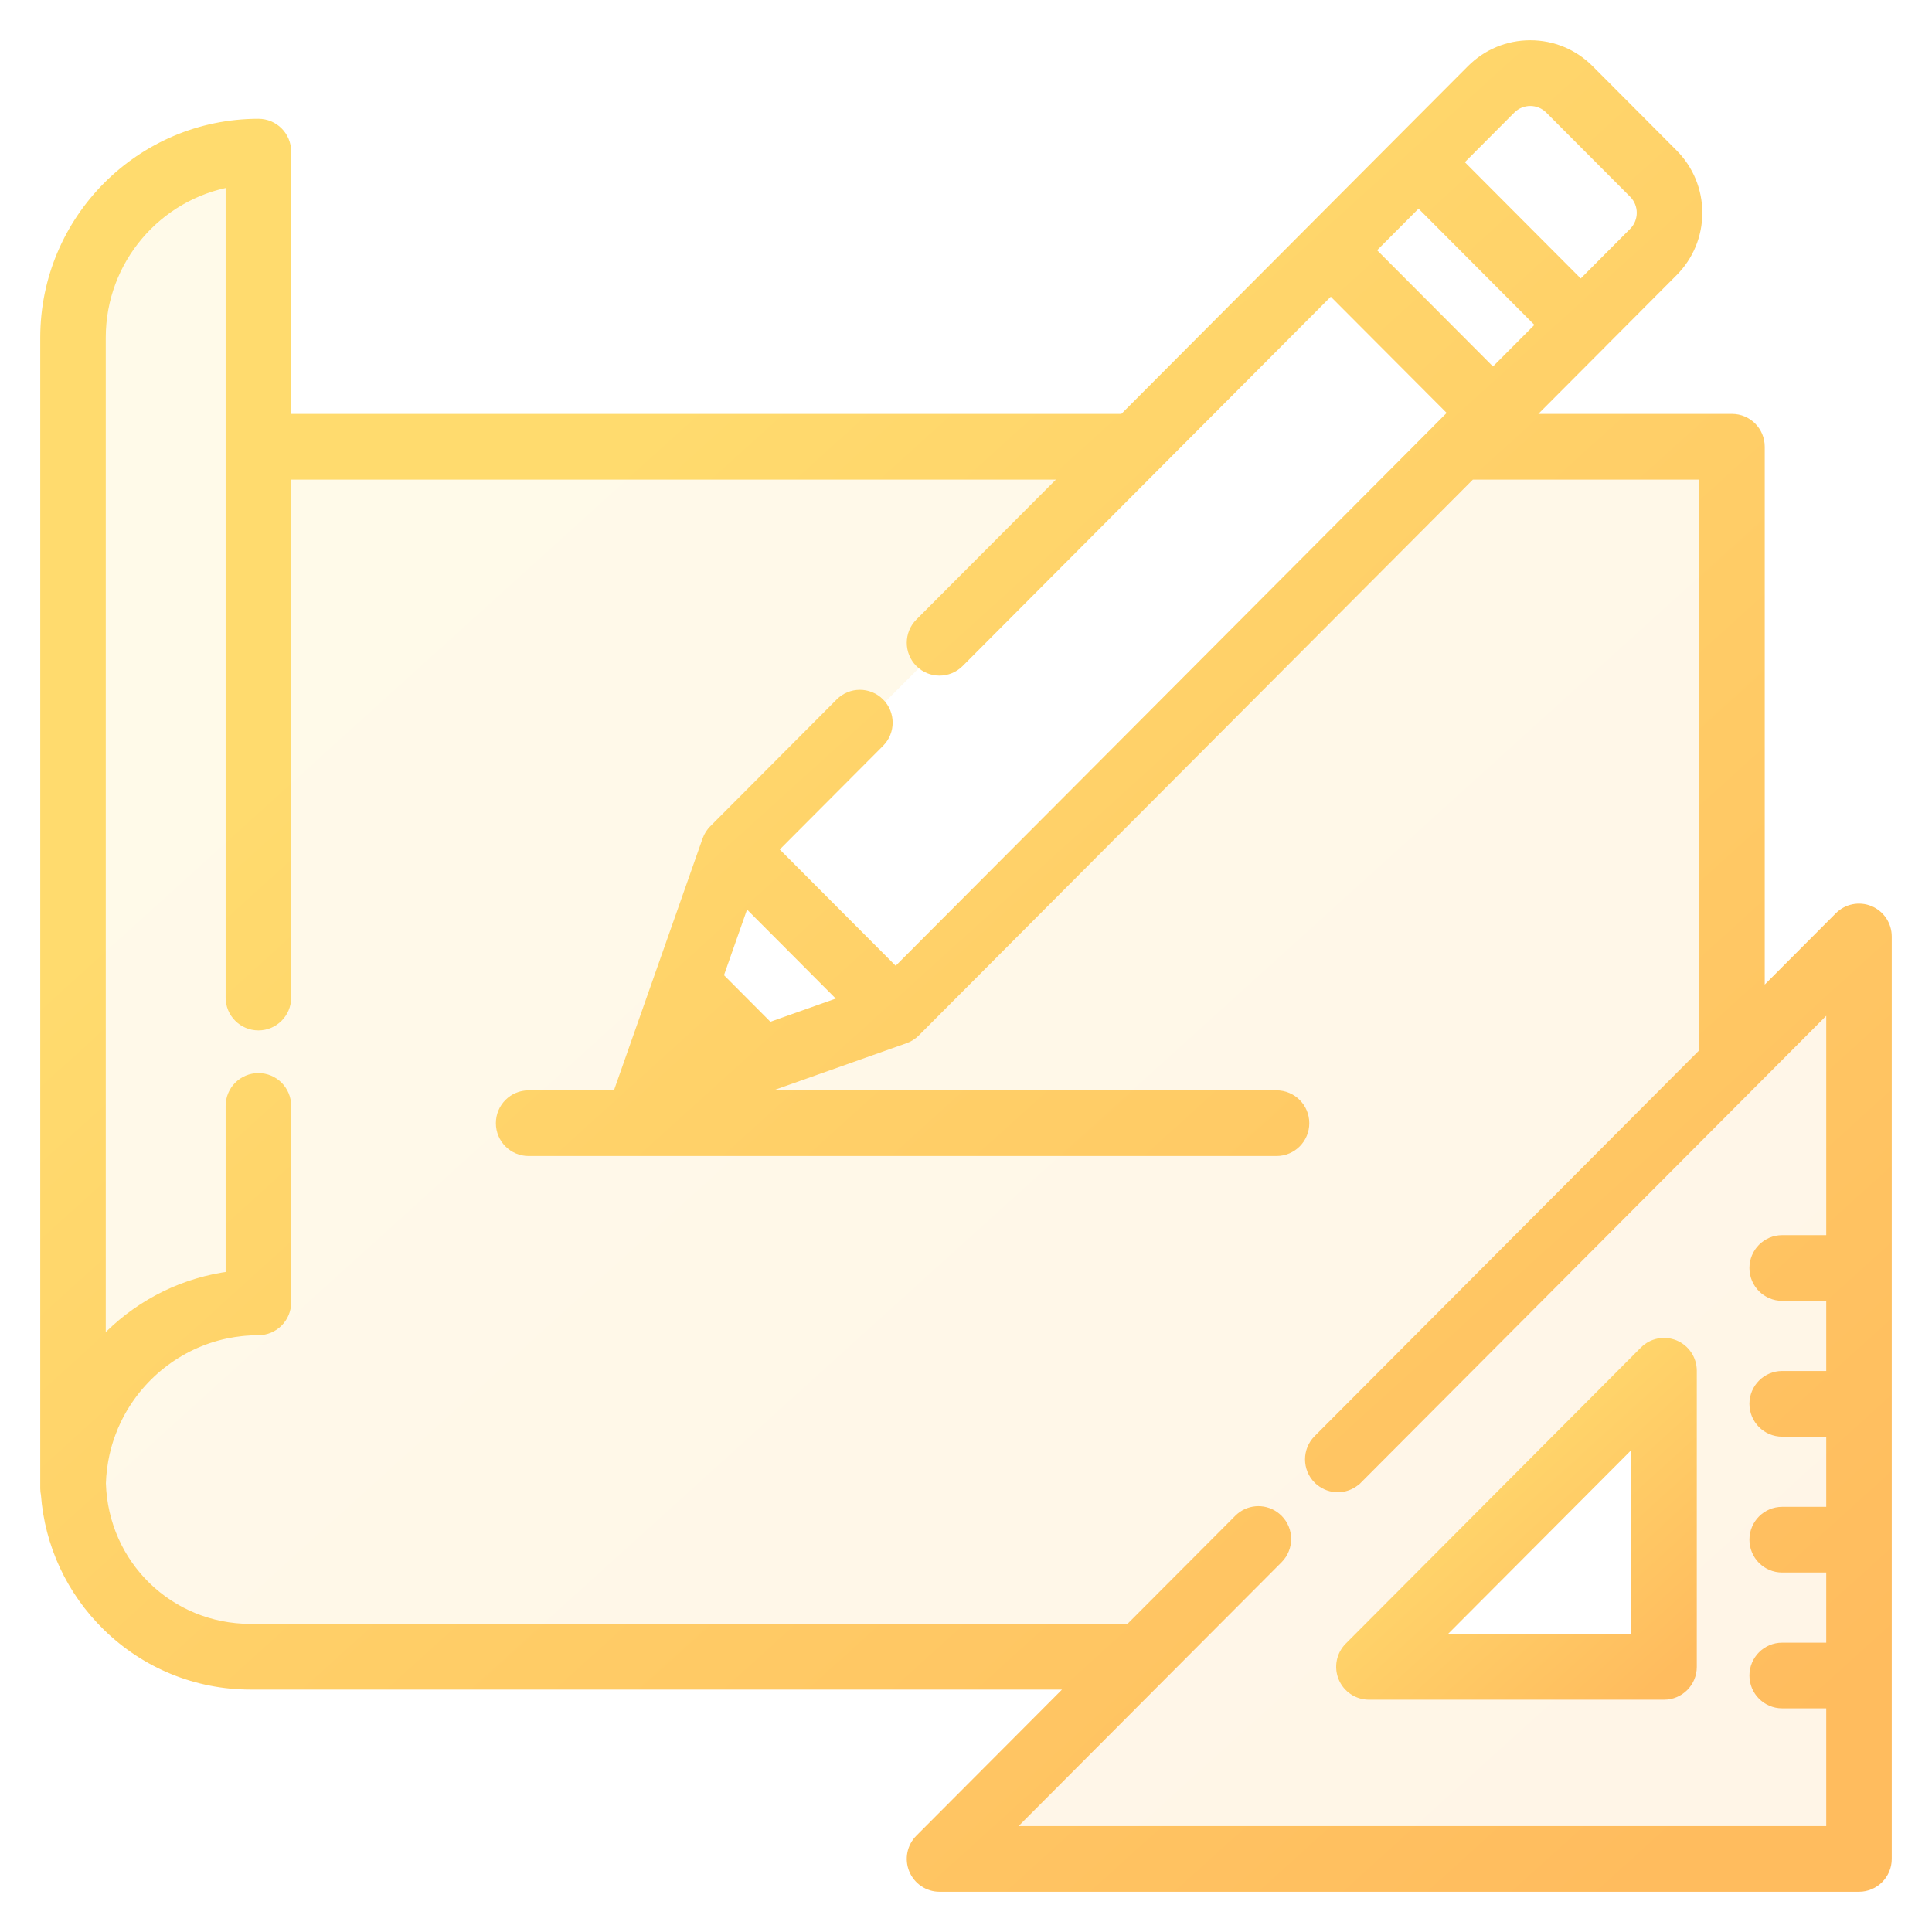
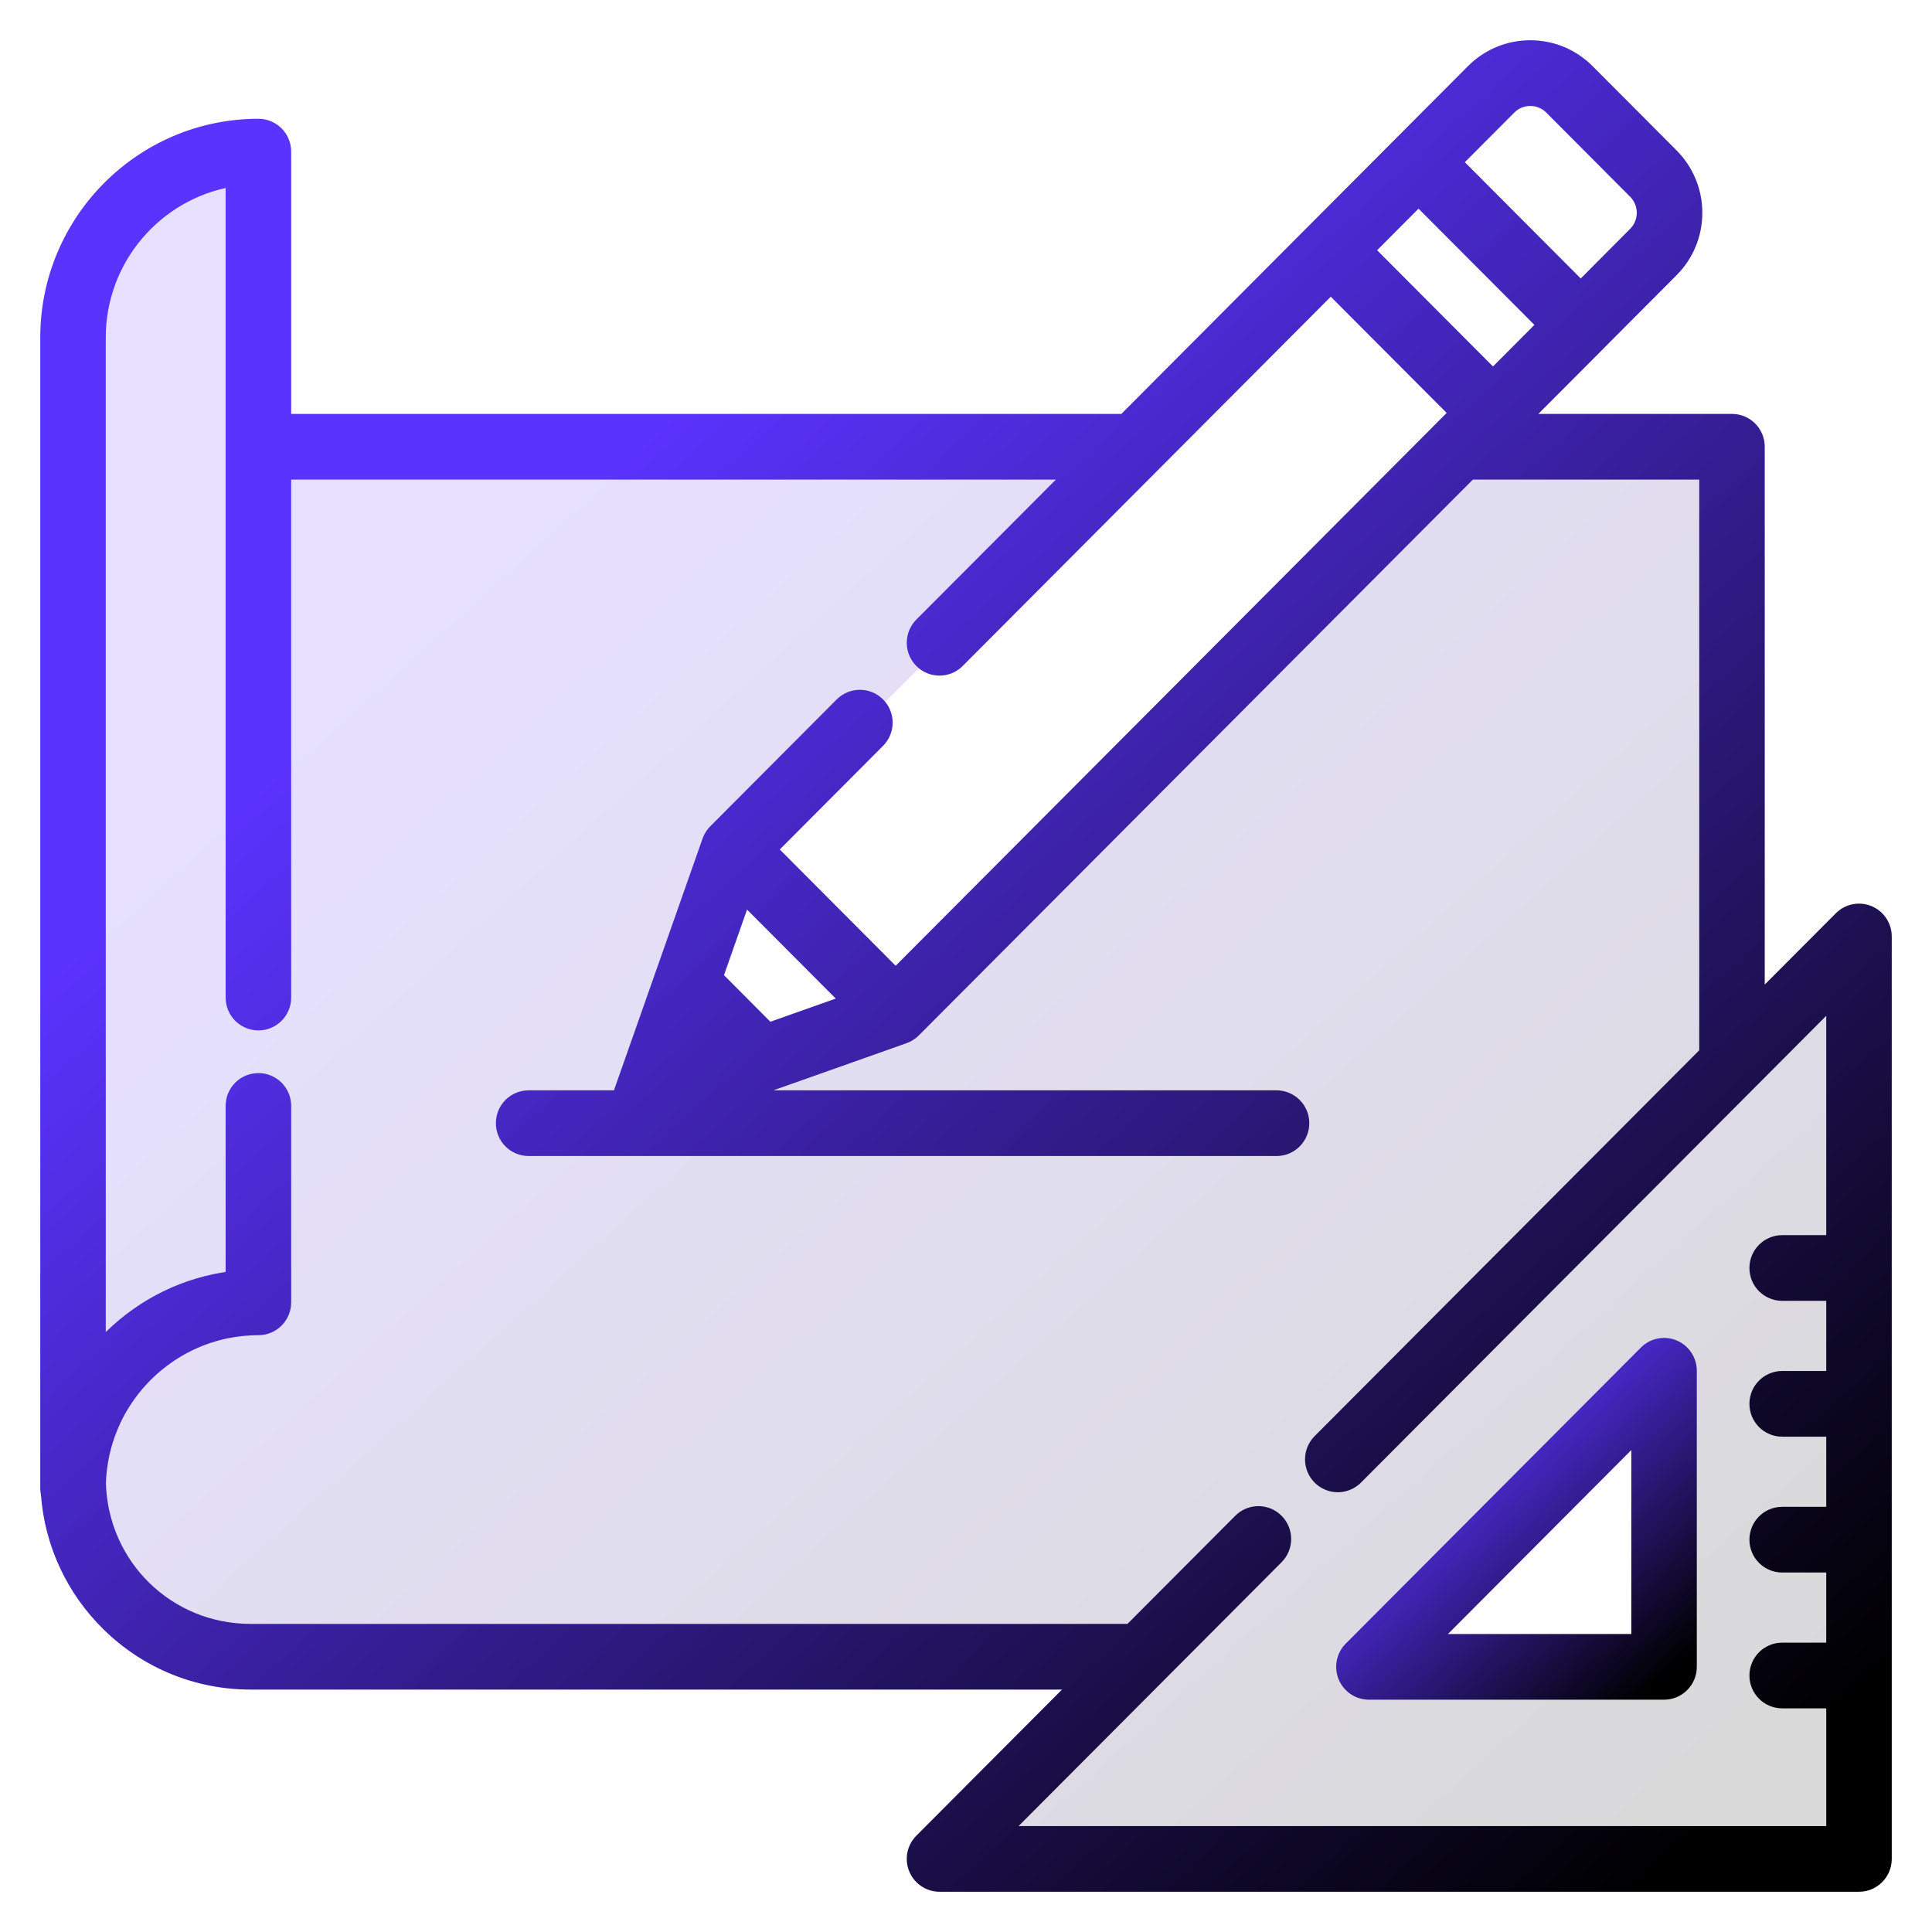
<svg xmlns="http://www.w3.org/2000/svg" width="42" height="42" viewBox="0 0 42 42" fill="none">
  <path opacity="0.15" fill-rule="evenodd" clip-rule="evenodd" d="M40.638 19.814C40.418 19.723 40.166 19.773 39.998 19.942L38.239 21.706V9.712C38.239 9.386 37.977 9.123 37.652 9.123H33.141L34.779 7.48L34.779 7.479L36.357 5.896C36.695 5.557 36.882 5.106 36.882 4.626C36.882 4.147 36.695 3.696 36.357 3.356L34.533 1.526C34.195 1.187 33.745 1 33.267 1C32.789 1 32.339 1.187 32.001 1.526L30.422 3.11L28.515 5.023L24.429 9.123H6.205V3.296C6.205 2.97 5.942 2.707 5.618 2.707C3.071 2.707 1 4.785 1 7.339V32.356C1 32.399 1.005 32.442 1.014 32.483C1.095 33.566 1.562 34.573 2.344 35.338C3.179 36.155 4.281 36.605 5.447 36.605H23.388L20.009 39.995C19.841 40.163 19.791 40.416 19.882 40.636C19.973 40.856 20.187 41 20.424 41H40.413C40.737 41 41 40.736 41 40.411V20.358C41 20.12 40.857 19.905 40.638 19.814ZM32.831 2.359C33.072 2.118 33.463 2.118 33.703 2.359L35.527 4.189C35.767 4.43 35.767 4.822 35.527 5.063L34.364 6.231L31.668 3.526L32.831 2.359ZM30.838 4.359L33.533 7.063L32.456 8.144L29.761 5.44L30.838 4.359ZM18.397 21.76L16.715 22.356L15.595 21.232L16.188 19.544L18.397 21.76ZM35.829 30.171L30.171 35.829C30.108 35.892 30.152 36 30.241 36H36V30.241C36 30.152 35.892 30.108 35.829 30.171ZM16 18.5L19.5 22L32.5 9L29 5.5L16 18.5Z" fill="url(#paint0_linear)" />
  <path d="M36.4 29.255C36.18 29.164 35.928 29.214 35.76 29.383L29.344 35.819C29.176 35.988 29.126 36.241 29.217 36.461C29.308 36.681 29.522 36.825 29.759 36.825H36.175C36.499 36.825 36.762 36.561 36.762 36.236V29.799C36.762 29.561 36.619 29.346 36.4 29.255ZM31.176 35.647L35.588 31.221V35.647H31.176Z" fill="url(#paint1_linear)" stroke="url(#paint2_linear)" stroke-width="0.25" />
  <path d="M40.638 19.814C40.418 19.723 40.166 19.773 39.998 19.942L38.239 21.706V9.712C38.239 9.386 37.977 9.123 37.652 9.123H33.141L34.779 7.48C34.779 7.48 34.779 7.479 34.779 7.479L36.357 5.896C36.695 5.557 36.882 5.106 36.882 4.626C36.882 4.147 36.695 3.696 36.357 3.356L34.533 1.526C34.195 1.187 33.745 1 33.267 1C32.789 1 32.339 1.187 32.001 1.526L30.422 3.11L28.515 5.023L24.429 9.123H6.205V3.296C6.205 2.97 5.942 2.707 5.618 2.707C3.071 2.707 1 4.785 1 7.339V32.356C1 32.399 1.005 32.442 1.014 32.483C1.095 33.566 1.562 34.573 2.344 35.338C3.179 36.155 4.281 36.605 5.447 36.605H23.388L20.009 39.995C19.841 40.163 19.791 40.416 19.882 40.636C19.973 40.856 20.187 41 20.424 41H40.413C40.737 41 41 40.736 41 40.411V20.358C41 20.12 40.857 19.905 40.638 19.814ZM32.831 2.359C33.072 2.118 33.463 2.118 33.703 2.359L35.527 4.189C35.767 4.43 35.767 4.822 35.527 5.063L34.364 6.231L31.668 3.526L32.831 2.359ZM30.838 4.359L33.533 7.063L32.456 8.144L29.761 5.44L30.838 4.359ZM39.826 26.976H38.743C38.419 26.976 38.156 27.24 38.156 27.565C38.156 27.891 38.419 28.154 38.743 28.154H39.826V29.929H38.743C38.419 29.929 38.156 30.193 38.156 30.518C38.156 30.844 38.419 31.107 38.743 31.107H39.826V32.882H38.743C38.419 32.882 38.156 33.146 38.156 33.471C38.156 33.797 38.419 34.06 38.743 34.06H39.826V35.835H38.743C38.419 35.835 38.156 36.099 38.156 36.424C38.156 36.749 38.419 37.013 38.743 37.013H39.826V39.822H21.842L27.772 33.873C28.001 33.643 28.001 33.27 27.772 33.04C27.746 33.014 27.717 32.991 27.688 32.97C27.459 32.813 27.145 32.836 26.942 33.04L24.562 35.427H5.448C3.667 35.427 2.233 34.032 2.177 32.249C2.18 32.137 2.189 32.026 2.203 31.917C2.203 31.916 2.203 31.915 2.203 31.915C2.21 31.863 2.218 31.811 2.227 31.759C2.228 31.753 2.229 31.747 2.23 31.741C2.238 31.695 2.247 31.65 2.257 31.604C2.26 31.591 2.263 31.579 2.266 31.566C2.275 31.527 2.285 31.489 2.295 31.451C2.3 31.43 2.306 31.41 2.312 31.389C2.321 31.359 2.33 31.329 2.339 31.3C2.349 31.27 2.359 31.241 2.369 31.212C2.376 31.192 2.383 31.171 2.391 31.151C2.405 31.112 2.42 31.074 2.436 31.036C2.44 31.025 2.445 31.014 2.449 31.003C2.469 30.956 2.49 30.91 2.512 30.864C2.513 30.862 2.514 30.86 2.515 30.858C2.974 29.905 3.858 29.194 4.917 28.973C4.92 28.973 4.923 28.972 4.926 28.971C4.975 28.961 5.024 28.953 5.073 28.945C5.082 28.944 5.09 28.942 5.098 28.941C5.143 28.934 5.188 28.928 5.233 28.923C5.246 28.922 5.258 28.92 5.271 28.919C5.314 28.914 5.358 28.912 5.402 28.909C5.416 28.908 5.43 28.906 5.444 28.906C5.501 28.903 5.559 28.901 5.618 28.901C5.942 28.901 6.205 28.638 6.205 28.312V24.042C6.205 23.716 5.942 23.453 5.618 23.453C5.293 23.453 5.03 23.716 5.03 24.042V27.76C4.039 27.886 3.119 28.33 2.393 29.041C2.317 29.115 2.245 29.193 2.174 29.272V7.339C2.174 5.635 3.41 4.215 5.03 3.935V21.686C5.03 22.011 5.293 22.275 5.618 22.275C5.942 22.275 6.205 22.011 6.205 21.686V10.301H23.255L20.009 13.557C19.78 13.787 19.78 14.16 20.009 14.39C20.238 14.62 20.61 14.62 20.839 14.39L25.087 10.128C25.087 10.128 25.087 10.128 25.087 10.128L28.93 6.273L31.626 8.977L31.309 9.294C31.309 9.295 31.309 9.295 31.309 9.295L19.471 21.172L16.775 18.467L19.108 16.126C19.338 15.896 19.338 15.523 19.108 15.293C18.879 15.063 18.507 15.063 18.278 15.293L15.529 18.051C15.515 18.066 15.501 18.081 15.488 18.097C15.484 18.102 15.48 18.108 15.476 18.114C15.468 18.125 15.46 18.136 15.452 18.147C15.448 18.154 15.444 18.161 15.44 18.168C15.433 18.179 15.427 18.19 15.421 18.201C15.418 18.209 15.414 18.216 15.411 18.224C15.405 18.235 15.401 18.247 15.396 18.259C15.395 18.263 15.393 18.267 15.391 18.271L14.247 21.522L13.467 23.738C13.457 23.768 13.45 23.798 13.444 23.828H11.492C11.167 23.828 10.905 24.092 10.905 24.417C10.905 24.742 11.167 25.006 11.492 25.006H27.75C28.075 25.006 28.338 24.742 28.338 24.417C28.338 24.092 28.075 23.828 27.75 23.828H16.085L19.666 22.56C19.669 22.559 19.672 22.557 19.675 22.556C19.689 22.551 19.702 22.545 19.716 22.539C19.721 22.537 19.727 22.534 19.732 22.532C19.746 22.525 19.76 22.517 19.773 22.509C19.778 22.506 19.782 22.503 19.786 22.501C19.801 22.492 19.814 22.482 19.828 22.471C19.831 22.469 19.835 22.466 19.838 22.464C19.854 22.45 19.87 22.436 19.886 22.421L31.967 10.301H37.065V22.884L28.667 31.309C28.438 31.539 28.438 31.912 28.667 32.142C28.681 32.156 28.696 32.17 28.712 32.182C28.819 32.27 28.951 32.315 29.082 32.315C29.214 32.315 29.345 32.27 29.453 32.182C29.468 32.17 29.483 32.156 29.497 32.142L29.498 32.142L39.826 21.78V26.976ZM18.397 21.76L16.715 22.356L15.595 21.232L16.188 19.544L18.397 21.76Z" fill="url(#paint3_linear)" stroke="url(#paint4_linear)" stroke-width="0.25" />
  <defs>
    <linearGradient id="paint0_linear" x1="3.267" y1="1" x2="37.8" y2="39.133" gradientUnits="userSpaceOnUse">
-       <stop offset="0.259" stop-color="#FFDB6E" />
-       <stop offset="1" stop-color="#FFBC5E" />
+       <stop offset="0.259" stop-color="#5B33FF" />
+       <stop offset="1" stop-color="5B34FF" />
    </linearGradient>
    <linearGradient id="paint1_linear" x1="29.602" y1="29.21" x2="36.178" y2="36.448" gradientUnits="userSpaceOnUse">
-       <stop offset="0.259" stop-color="#FFDB6E" />
-       <stop offset="1" stop-color="#FFBC5E" />
+       <stop offset="0.259" stop-color="#5B33FF" />
+       <stop offset="1" stop-color="5B34FF" />
    </linearGradient>
    <linearGradient id="paint2_linear" x1="29.602" y1="29.21" x2="36.178" y2="36.448" gradientUnits="userSpaceOnUse">
-       <stop offset="0.259" stop-color="#FFDB6E" />
-       <stop offset="1" stop-color="#FFBC5E" />
+       <stop offset="0.259" stop-color="#5B33FF" />
+       <stop offset="1" stop-color="5B34FF" />
    </linearGradient>
    <linearGradient id="paint3_linear" x1="3.267" y1="1" x2="37.8" y2="39.133" gradientUnits="userSpaceOnUse">
-       <stop offset="0.259" stop-color="#FFDB6E" />
-       <stop offset="1" stop-color="#FFBC5E" />
+       <stop offset="0.259" stop-color="#5B33FF" />
+       <stop offset="1" stop-color="5B34FF" />
    </linearGradient>
    <linearGradient id="paint4_linear" x1="3.267" y1="1" x2="37.8" y2="39.133" gradientUnits="userSpaceOnUse">
-       <stop offset="0.259" stop-color="#FFDB6E" />
-       <stop offset="1" stop-color="#FFBC5E" />
+       <stop offset="0.259" stop-color="#5B33FF" />
+       <stop offset="1" stop-color="5B34FF" />
    </linearGradient>
  </defs>
</svg>
